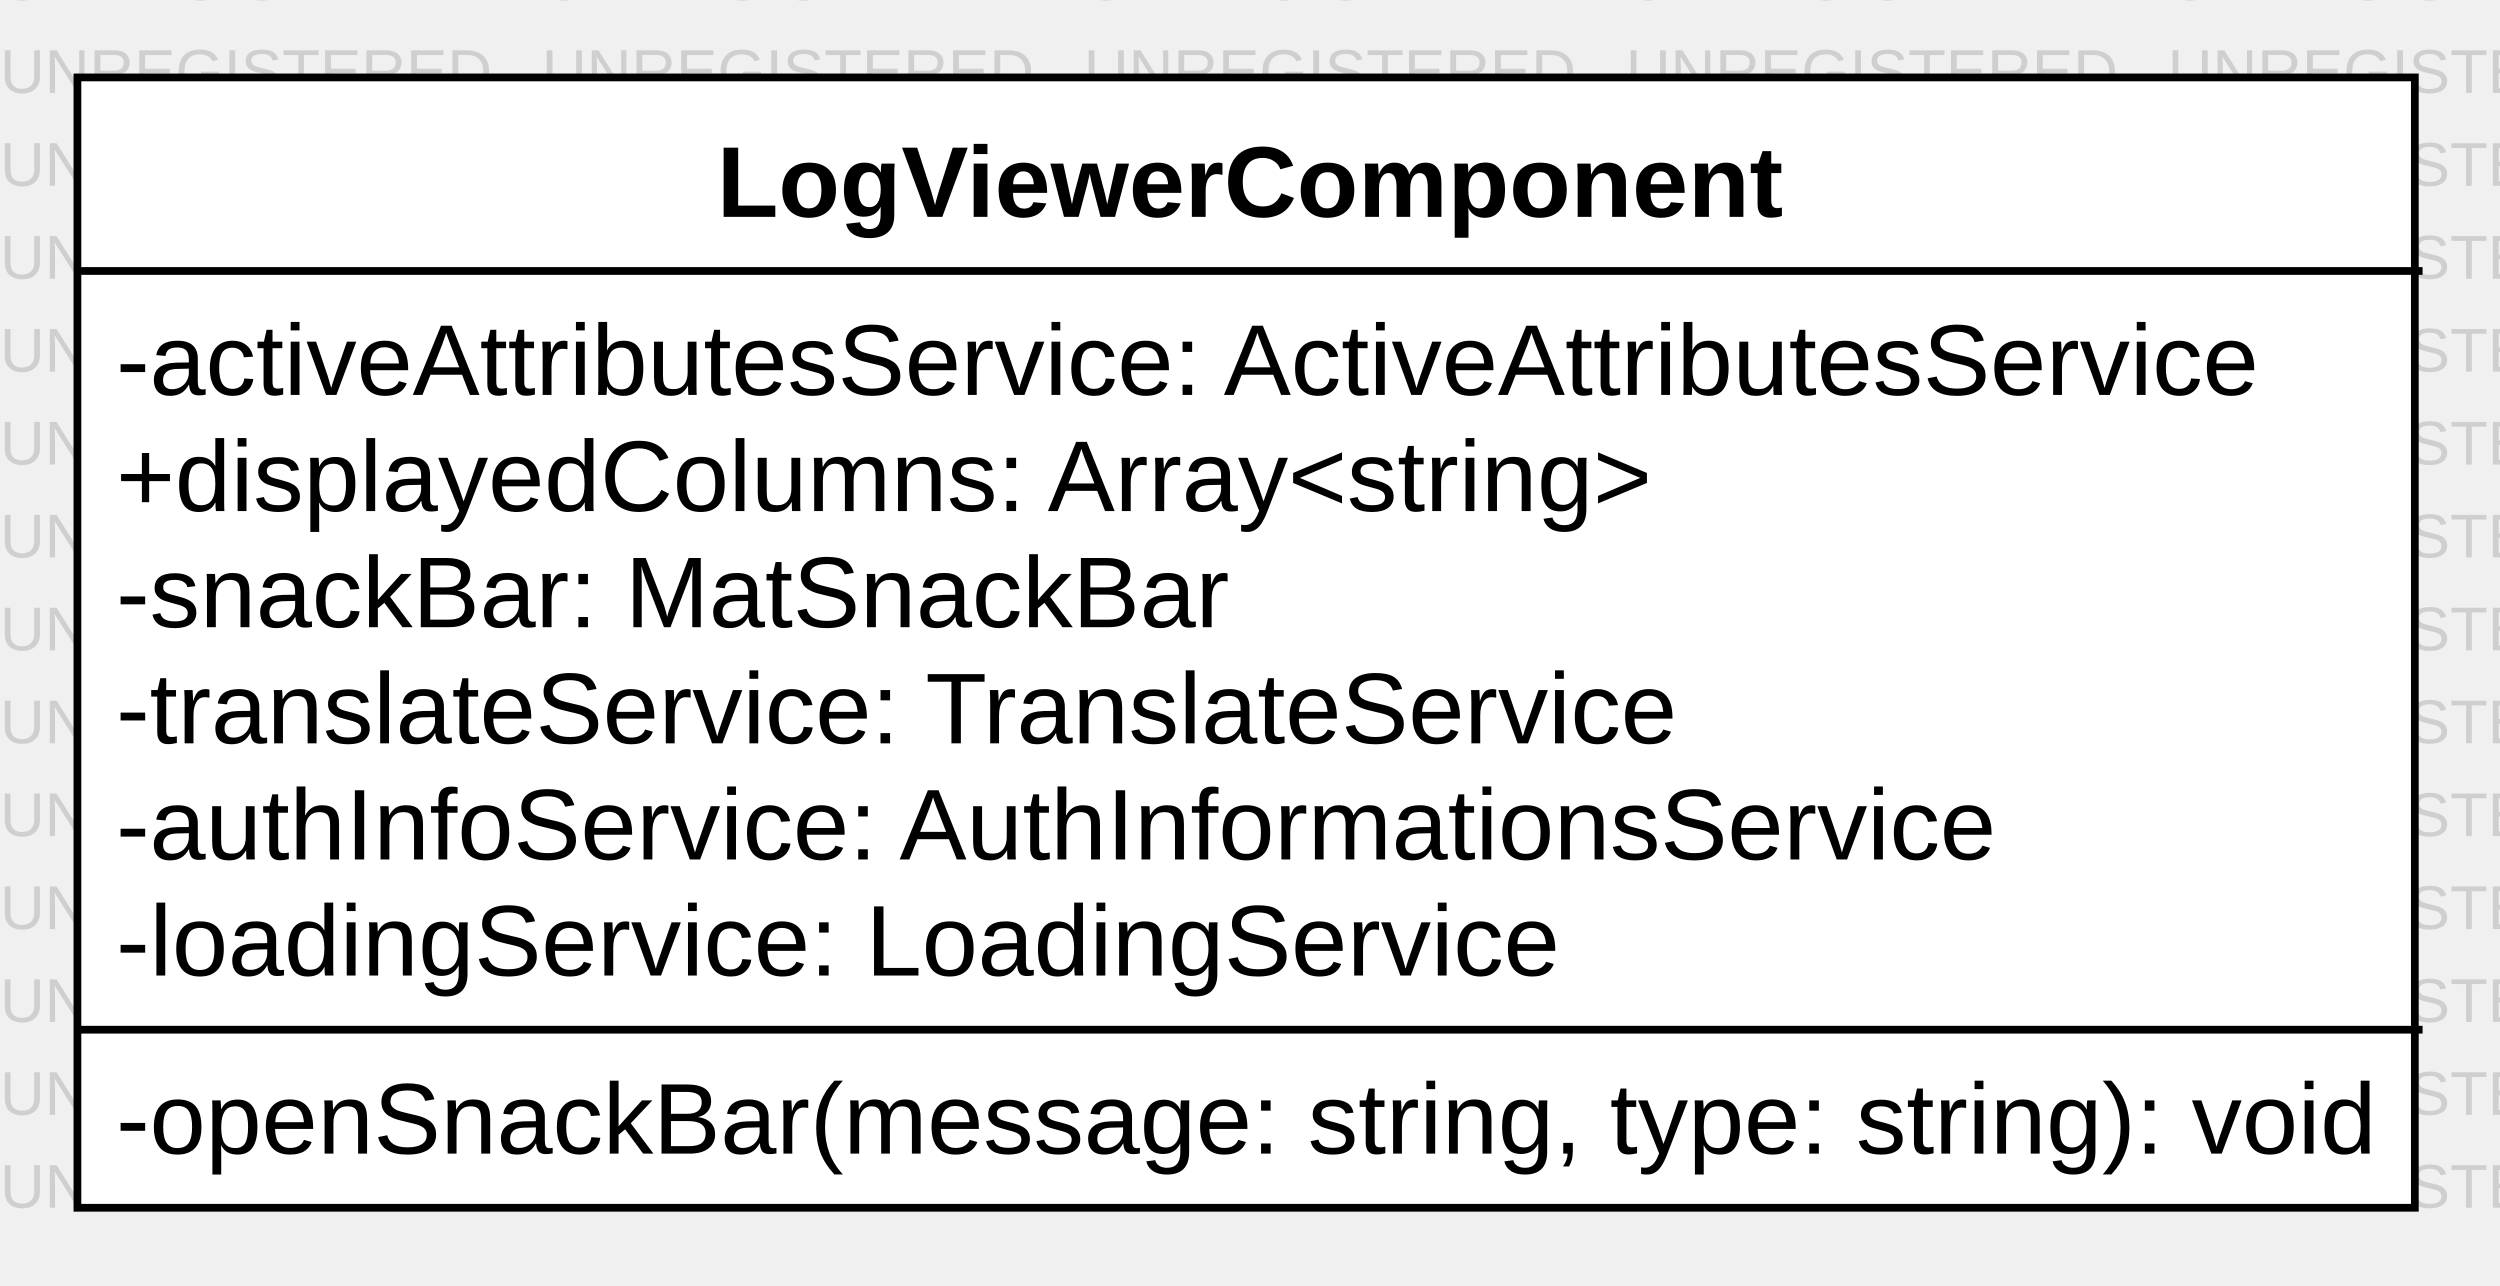
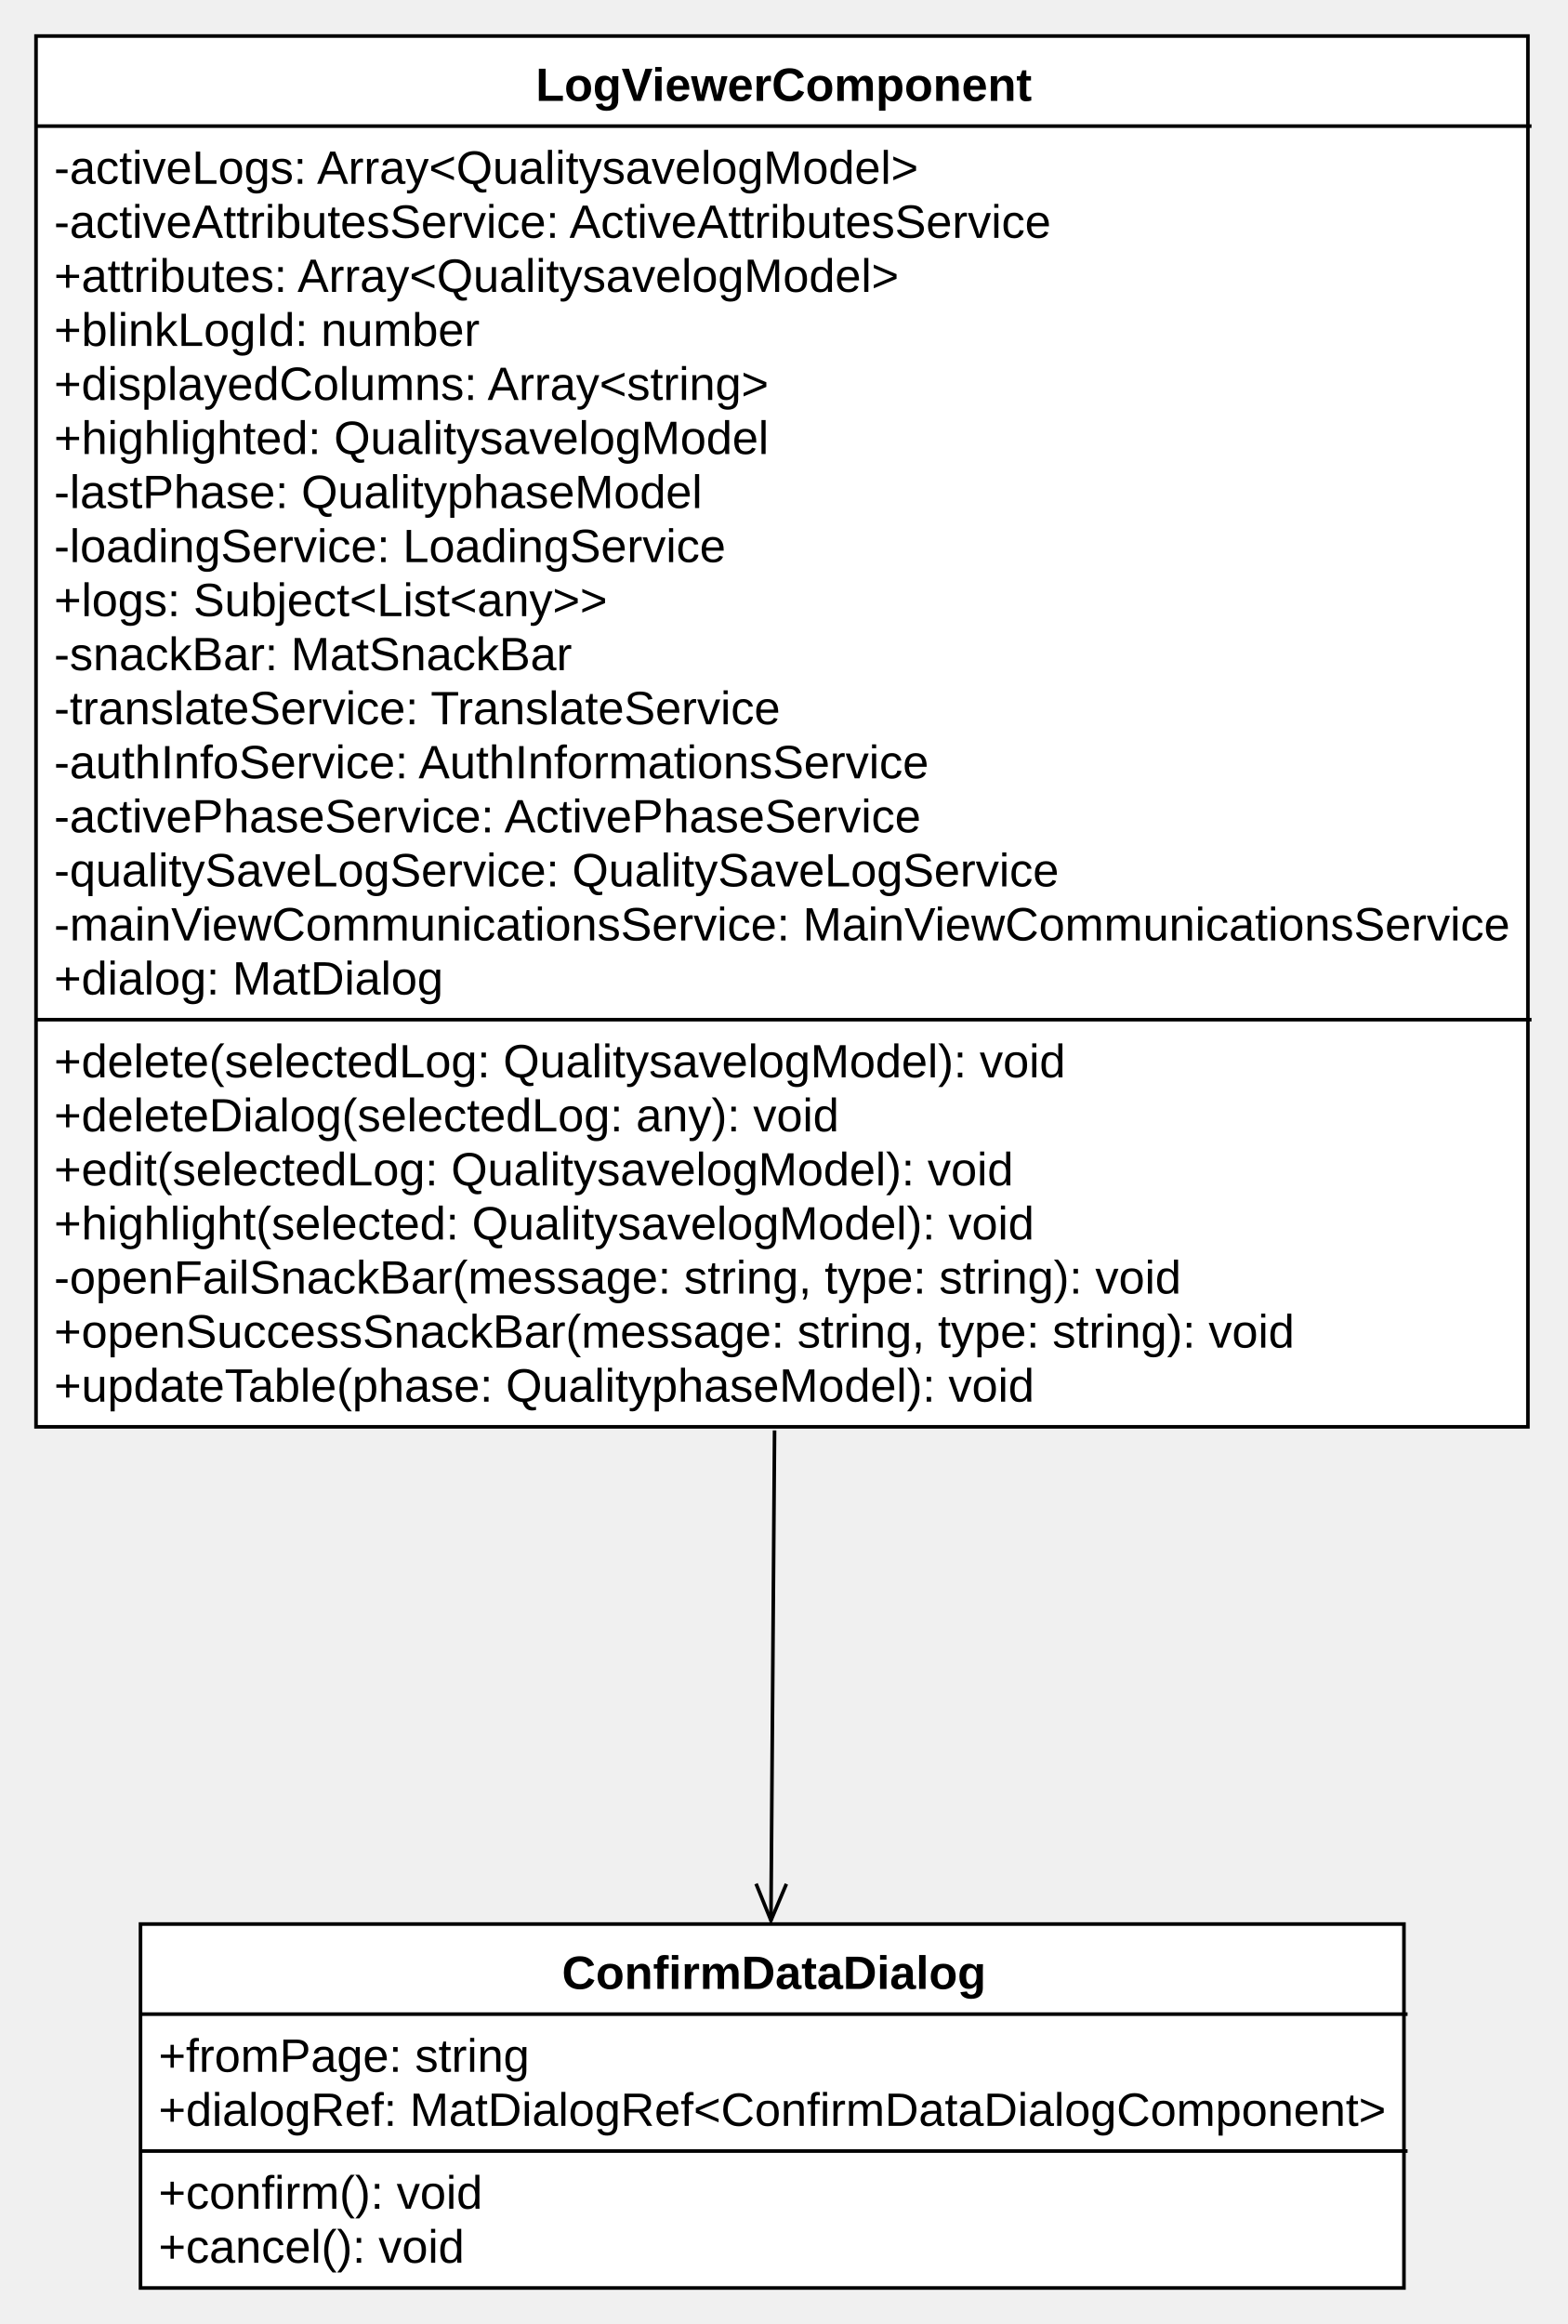
- <svg xmlns="http://www.w3.org/2000/svg" version="1.1" width="322.91" height="166">
+ <svg xmlns="http://www.w3.org/2000/svg" version="1.1" width="435.117" height="645">
  <defs />
  <g>
-     <text fill="#cfcfcf" stroke="none" font-family="Arial" font-size="8px" font-style="normal" font-weight="normal" text-decoration="undefined" x="0" y="0" text-anchor="start" dominant-baseline="alphabetic" transform="matrix(1 0 0 1 0 0)">UNREGISTERED</text>
-     <text fill="#cfcfcf" stroke="none" font-family="Arial" font-size="8px" font-style="normal" font-weight="normal" text-decoration="undefined" x="0" y="12" text-anchor="start" dominant-baseline="alphabetic" transform="matrix(1 0 0 1 0 0)">UNREGISTERED</text>
-     <text fill="#cfcfcf" stroke="none" font-family="Arial" font-size="8px" font-style="normal" font-weight="normal" text-decoration="undefined" x="0" y="24" text-anchor="start" dominant-baseline="alphabetic" transform="matrix(1 0 0 1 0 0)">UNREGISTERED</text>
-     <text fill="#cfcfcf" stroke="none" font-family="Arial" font-size="8px" font-style="normal" font-weight="normal" text-decoration="undefined" x="0" y="36" text-anchor="start" dominant-baseline="alphabetic" transform="matrix(1 0 0 1 0 0)">UNREGISTERED</text>
-     <text fill="#cfcfcf" stroke="none" font-family="Arial" font-size="8px" font-style="normal" font-weight="normal" text-decoration="undefined" x="0" y="48" text-anchor="start" dominant-baseline="alphabetic" transform="matrix(1 0 0 1 0 0)">UNREGISTERED</text>
-     <text fill="#cfcfcf" stroke="none" font-family="Arial" font-size="8px" font-style="normal" font-weight="normal" text-decoration="undefined" x="0" y="60" text-anchor="start" dominant-baseline="alphabetic" transform="matrix(1 0 0 1 0 0)">UNREGISTERED</text>
-     <text fill="#cfcfcf" stroke="none" font-family="Arial" font-size="8px" font-style="normal" font-weight="normal" text-decoration="undefined" x="0" y="72" text-anchor="start" dominant-baseline="alphabetic" transform="matrix(1 0 0 1 0 0)">UNREGISTERED</text>
-     <text fill="#cfcfcf" stroke="none" font-family="Arial" font-size="8px" font-style="normal" font-weight="normal" text-decoration="undefined" x="0" y="84" text-anchor="start" dominant-baseline="alphabetic" transform="matrix(1 0 0 1 0 0)">UNREGISTERED</text>
-     <text fill="#cfcfcf" stroke="none" font-family="Arial" font-size="8px" font-style="normal" font-weight="normal" text-decoration="undefined" x="0" y="96" text-anchor="start" dominant-baseline="alphabetic" transform="matrix(1 0 0 1 0 0)">UNREGISTERED</text>
-     <text fill="#cfcfcf" stroke="none" font-family="Arial" font-size="8px" font-style="normal" font-weight="normal" text-decoration="undefined" x="0" y="108" text-anchor="start" dominant-baseline="alphabetic" transform="matrix(1 0 0 1 0 0)">UNREGISTERED</text>
-     <text fill="#cfcfcf" stroke="none" font-family="Arial" font-size="8px" font-style="normal" font-weight="normal" text-decoration="undefined" x="0" y="120" text-anchor="start" dominant-baseline="alphabetic" transform="matrix(1 0 0 1 0 0)">UNREGISTERED</text>
-     <text fill="#cfcfcf" stroke="none" font-family="Arial" font-size="8px" font-style="normal" font-weight="normal" text-decoration="undefined" x="0" y="132" text-anchor="start" dominant-baseline="alphabetic" transform="matrix(1 0 0 1 0 0)">UNREGISTERED</text>
-     <text fill="#cfcfcf" stroke="none" font-family="Arial" font-size="8px" font-style="normal" font-weight="normal" text-decoration="undefined" x="0" y="144" text-anchor="start" dominant-baseline="alphabetic" transform="matrix(1 0 0 1 0 0)">UNREGISTERED</text>
-     <text fill="#cfcfcf" stroke="none" font-family="Arial" font-size="8px" font-style="normal" font-weight="normal" text-decoration="undefined" x="0" y="156" text-anchor="start" dominant-baseline="alphabetic" transform="matrix(1 0 0 1 0 0)">UNREGISTERED</text>
-     <text fill="#cfcfcf" stroke="none" font-family="Arial" font-size="8px" font-style="normal" font-weight="normal" text-decoration="undefined" x="70" y="0" text-anchor="start" dominant-baseline="alphabetic" transform="matrix(1 0 0 1 0 0)">UNREGISTERED</text>
-     <text fill="#cfcfcf" stroke="none" font-family="Arial" font-size="8px" font-style="normal" font-weight="normal" text-decoration="undefined" x="70" y="12" text-anchor="start" dominant-baseline="alphabetic" transform="matrix(1 0 0 1 0 0)">UNREGISTERED</text>
-     <text fill="#cfcfcf" stroke="none" font-family="Arial" font-size="8px" font-style="normal" font-weight="normal" text-decoration="undefined" x="70" y="24" text-anchor="start" dominant-baseline="alphabetic" transform="matrix(1 0 0 1 0 0)">UNREGISTERED</text>
-     <text fill="#cfcfcf" stroke="none" font-family="Arial" font-size="8px" font-style="normal" font-weight="normal" text-decoration="undefined" x="70" y="36" text-anchor="start" dominant-baseline="alphabetic" transform="matrix(1 0 0 1 0 0)">UNREGISTERED</text>
-     <text fill="#cfcfcf" stroke="none" font-family="Arial" font-size="8px" font-style="normal" font-weight="normal" text-decoration="undefined" x="70" y="48" text-anchor="start" dominant-baseline="alphabetic" transform="matrix(1 0 0 1 0 0)">UNREGISTERED</text>
-     <text fill="#cfcfcf" stroke="none" font-family="Arial" font-size="8px" font-style="normal" font-weight="normal" text-decoration="undefined" x="70" y="60" text-anchor="start" dominant-baseline="alphabetic" transform="matrix(1 0 0 1 0 0)">UNREGISTERED</text>
-     <text fill="#cfcfcf" stroke="none" font-family="Arial" font-size="8px" font-style="normal" font-weight="normal" text-decoration="undefined" x="70" y="72" text-anchor="start" dominant-baseline="alphabetic" transform="matrix(1 0 0 1 0 0)">UNREGISTERED</text>
-     <text fill="#cfcfcf" stroke="none" font-family="Arial" font-size="8px" font-style="normal" font-weight="normal" text-decoration="undefined" x="70" y="84" text-anchor="start" dominant-baseline="alphabetic" transform="matrix(1 0 0 1 0 0)">UNREGISTERED</text>
-     <text fill="#cfcfcf" stroke="none" font-family="Arial" font-size="8px" font-style="normal" font-weight="normal" text-decoration="undefined" x="70" y="96" text-anchor="start" dominant-baseline="alphabetic" transform="matrix(1 0 0 1 0 0)">UNREGISTERED</text>
-     <text fill="#cfcfcf" stroke="none" font-family="Arial" font-size="8px" font-style="normal" font-weight="normal" text-decoration="undefined" x="70" y="108" text-anchor="start" dominant-baseline="alphabetic" transform="matrix(1 0 0 1 0 0)">UNREGISTERED</text>
-     <text fill="#cfcfcf" stroke="none" font-family="Arial" font-size="8px" font-style="normal" font-weight="normal" text-decoration="undefined" x="70" y="120" text-anchor="start" dominant-baseline="alphabetic" transform="matrix(1 0 0 1 0 0)">UNREGISTERED</text>
-     <text fill="#cfcfcf" stroke="none" font-family="Arial" font-size="8px" font-style="normal" font-weight="normal" text-decoration="undefined" x="70" y="132" text-anchor="start" dominant-baseline="alphabetic" transform="matrix(1 0 0 1 0 0)">UNREGISTERED</text>
-     <text fill="#cfcfcf" stroke="none" font-family="Arial" font-size="8px" font-style="normal" font-weight="normal" text-decoration="undefined" x="70" y="144" text-anchor="start" dominant-baseline="alphabetic" transform="matrix(1 0 0 1 0 0)">UNREGISTERED</text>
-     <text fill="#cfcfcf" stroke="none" font-family="Arial" font-size="8px" font-style="normal" font-weight="normal" text-decoration="undefined" x="70" y="156" text-anchor="start" dominant-baseline="alphabetic" transform="matrix(1 0 0 1 0 0)">UNREGISTERED</text>
-     <text fill="#cfcfcf" stroke="none" font-family="Arial" font-size="8px" font-style="normal" font-weight="normal" text-decoration="undefined" x="140" y="0" text-anchor="start" dominant-baseline="alphabetic" transform="matrix(1 0 0 1 0 0)">UNREGISTERED</text>
-     <text fill="#cfcfcf" stroke="none" font-family="Arial" font-size="8px" font-style="normal" font-weight="normal" text-decoration="undefined" x="140" y="12" text-anchor="start" dominant-baseline="alphabetic" transform="matrix(1 0 0 1 0 0)">UNREGISTERED</text>
-     <text fill="#cfcfcf" stroke="none" font-family="Arial" font-size="8px" font-style="normal" font-weight="normal" text-decoration="undefined" x="140" y="24" text-anchor="start" dominant-baseline="alphabetic" transform="matrix(1 0 0 1 0 0)">UNREGISTERED</text>
-     <text fill="#cfcfcf" stroke="none" font-family="Arial" font-size="8px" font-style="normal" font-weight="normal" text-decoration="undefined" x="140" y="36" text-anchor="start" dominant-baseline="alphabetic" transform="matrix(1 0 0 1 0 0)">UNREGISTERED</text>
-     <text fill="#cfcfcf" stroke="none" font-family="Arial" font-size="8px" font-style="normal" font-weight="normal" text-decoration="undefined" x="140" y="48" text-anchor="start" dominant-baseline="alphabetic" transform="matrix(1 0 0 1 0 0)">UNREGISTERED</text>
-     <text fill="#cfcfcf" stroke="none" font-family="Arial" font-size="8px" font-style="normal" font-weight="normal" text-decoration="undefined" x="140" y="60" text-anchor="start" dominant-baseline="alphabetic" transform="matrix(1 0 0 1 0 0)">UNREGISTERED</text>
-     <text fill="#cfcfcf" stroke="none" font-family="Arial" font-size="8px" font-style="normal" font-weight="normal" text-decoration="undefined" x="140" y="72" text-anchor="start" dominant-baseline="alphabetic" transform="matrix(1 0 0 1 0 0)">UNREGISTERED</text>
-     <text fill="#cfcfcf" stroke="none" font-family="Arial" font-size="8px" font-style="normal" font-weight="normal" text-decoration="undefined" x="140" y="84" text-anchor="start" dominant-baseline="alphabetic" transform="matrix(1 0 0 1 0 0)">UNREGISTERED</text>
-     <text fill="#cfcfcf" stroke="none" font-family="Arial" font-size="8px" font-style="normal" font-weight="normal" text-decoration="undefined" x="140" y="96" text-anchor="start" dominant-baseline="alphabetic" transform="matrix(1 0 0 1 0 0)">UNREGISTERED</text>
-     <text fill="#cfcfcf" stroke="none" font-family="Arial" font-size="8px" font-style="normal" font-weight="normal" text-decoration="undefined" x="140" y="108" text-anchor="start" dominant-baseline="alphabetic" transform="matrix(1 0 0 1 0 0)">UNREGISTERED</text>
-     <text fill="#cfcfcf" stroke="none" font-family="Arial" font-size="8px" font-style="normal" font-weight="normal" text-decoration="undefined" x="140" y="120" text-anchor="start" dominant-baseline="alphabetic" transform="matrix(1 0 0 1 0 0)">UNREGISTERED</text>
-     <text fill="#cfcfcf" stroke="none" font-family="Arial" font-size="8px" font-style="normal" font-weight="normal" text-decoration="undefined" x="140" y="132" text-anchor="start" dominant-baseline="alphabetic" transform="matrix(1 0 0 1 0 0)">UNREGISTERED</text>
-     <text fill="#cfcfcf" stroke="none" font-family="Arial" font-size="8px" font-style="normal" font-weight="normal" text-decoration="undefined" x="140" y="144" text-anchor="start" dominant-baseline="alphabetic" transform="matrix(1 0 0 1 0 0)">UNREGISTERED</text>
-     <text fill="#cfcfcf" stroke="none" font-family="Arial" font-size="8px" font-style="normal" font-weight="normal" text-decoration="undefined" x="140" y="156" text-anchor="start" dominant-baseline="alphabetic" transform="matrix(1 0 0 1 0 0)">UNREGISTERED</text>
-     <text fill="#cfcfcf" stroke="none" font-family="Arial" font-size="8px" font-style="normal" font-weight="normal" text-decoration="undefined" x="210" y="0" text-anchor="start" dominant-baseline="alphabetic" transform="matrix(1 0 0 1 0 0)">UNREGISTERED</text>
-     <text fill="#cfcfcf" stroke="none" font-family="Arial" font-size="8px" font-style="normal" font-weight="normal" text-decoration="undefined" x="210" y="12" text-anchor="start" dominant-baseline="alphabetic" transform="matrix(1 0 0 1 0 0)">UNREGISTERED</text>
-     <text fill="#cfcfcf" stroke="none" font-family="Arial" font-size="8px" font-style="normal" font-weight="normal" text-decoration="undefined" x="210" y="24" text-anchor="start" dominant-baseline="alphabetic" transform="matrix(1 0 0 1 0 0)">UNREGISTERED</text>
-     <text fill="#cfcfcf" stroke="none" font-family="Arial" font-size="8px" font-style="normal" font-weight="normal" text-decoration="undefined" x="210" y="36" text-anchor="start" dominant-baseline="alphabetic" transform="matrix(1 0 0 1 0 0)">UNREGISTERED</text>
-     <text fill="#cfcfcf" stroke="none" font-family="Arial" font-size="8px" font-style="normal" font-weight="normal" text-decoration="undefined" x="210" y="48" text-anchor="start" dominant-baseline="alphabetic" transform="matrix(1 0 0 1 0 0)">UNREGISTERED</text>
-     <text fill="#cfcfcf" stroke="none" font-family="Arial" font-size="8px" font-style="normal" font-weight="normal" text-decoration="undefined" x="210" y="60" text-anchor="start" dominant-baseline="alphabetic" transform="matrix(1 0 0 1 0 0)">UNREGISTERED</text>
-     <text fill="#cfcfcf" stroke="none" font-family="Arial" font-size="8px" font-style="normal" font-weight="normal" text-decoration="undefined" x="210" y="72" text-anchor="start" dominant-baseline="alphabetic" transform="matrix(1 0 0 1 0 0)">UNREGISTERED</text>
-     <text fill="#cfcfcf" stroke="none" font-family="Arial" font-size="8px" font-style="normal" font-weight="normal" text-decoration="undefined" x="210" y="84" text-anchor="start" dominant-baseline="alphabetic" transform="matrix(1 0 0 1 0 0)">UNREGISTERED</text>
-     <text fill="#cfcfcf" stroke="none" font-family="Arial" font-size="8px" font-style="normal" font-weight="normal" text-decoration="undefined" x="210" y="96" text-anchor="start" dominant-baseline="alphabetic" transform="matrix(1 0 0 1 0 0)">UNREGISTERED</text>
-     <text fill="#cfcfcf" stroke="none" font-family="Arial" font-size="8px" font-style="normal" font-weight="normal" text-decoration="undefined" x="210" y="108" text-anchor="start" dominant-baseline="alphabetic" transform="matrix(1 0 0 1 0 0)">UNREGISTERED</text>
-     <text fill="#cfcfcf" stroke="none" font-family="Arial" font-size="8px" font-style="normal" font-weight="normal" text-decoration="undefined" x="210" y="120" text-anchor="start" dominant-baseline="alphabetic" transform="matrix(1 0 0 1 0 0)">UNREGISTERED</text>
-     <text fill="#cfcfcf" stroke="none" font-family="Arial" font-size="8px" font-style="normal" font-weight="normal" text-decoration="undefined" x="210" y="132" text-anchor="start" dominant-baseline="alphabetic" transform="matrix(1 0 0 1 0 0)">UNREGISTERED</text>
-     <text fill="#cfcfcf" stroke="none" font-family="Arial" font-size="8px" font-style="normal" font-weight="normal" text-decoration="undefined" x="210" y="144" text-anchor="start" dominant-baseline="alphabetic" transform="matrix(1 0 0 1 0 0)">UNREGISTERED</text>
-     <text fill="#cfcfcf" stroke="none" font-family="Arial" font-size="8px" font-style="normal" font-weight="normal" text-decoration="undefined" x="210" y="156" text-anchor="start" dominant-baseline="alphabetic" transform="matrix(1 0 0 1 0 0)">UNREGISTERED</text>
-     <text fill="#cfcfcf" stroke="none" font-family="Arial" font-size="8px" font-style="normal" font-weight="normal" text-decoration="undefined" x="280" y="0" text-anchor="start" dominant-baseline="alphabetic" transform="matrix(1 0 0 1 0 0)">UNREGISTERED</text>
-     <text fill="#cfcfcf" stroke="none" font-family="Arial" font-size="8px" font-style="normal" font-weight="normal" text-decoration="undefined" x="280" y="12" text-anchor="start" dominant-baseline="alphabetic" transform="matrix(1 0 0 1 0 0)">UNREGISTERED</text>
-     <text fill="#cfcfcf" stroke="none" font-family="Arial" font-size="8px" font-style="normal" font-weight="normal" text-decoration="undefined" x="280" y="24" text-anchor="start" dominant-baseline="alphabetic" transform="matrix(1 0 0 1 0 0)">UNREGISTERED</text>
-     <text fill="#cfcfcf" stroke="none" font-family="Arial" font-size="8px" font-style="normal" font-weight="normal" text-decoration="undefined" x="280" y="36" text-anchor="start" dominant-baseline="alphabetic" transform="matrix(1 0 0 1 0 0)">UNREGISTERED</text>
-     <text fill="#cfcfcf" stroke="none" font-family="Arial" font-size="8px" font-style="normal" font-weight="normal" text-decoration="undefined" x="280" y="48" text-anchor="start" dominant-baseline="alphabetic" transform="matrix(1 0 0 1 0 0)">UNREGISTERED</text>
-     <text fill="#cfcfcf" stroke="none" font-family="Arial" font-size="8px" font-style="normal" font-weight="normal" text-decoration="undefined" x="280" y="60" text-anchor="start" dominant-baseline="alphabetic" transform="matrix(1 0 0 1 0 0)">UNREGISTERED</text>
-     <text fill="#cfcfcf" stroke="none" font-family="Arial" font-size="8px" font-style="normal" font-weight="normal" text-decoration="undefined" x="280" y="72" text-anchor="start" dominant-baseline="alphabetic" transform="matrix(1 0 0 1 0 0)">UNREGISTERED</text>
-     <text fill="#cfcfcf" stroke="none" font-family="Arial" font-size="8px" font-style="normal" font-weight="normal" text-decoration="undefined" x="280" y="84" text-anchor="start" dominant-baseline="alphabetic" transform="matrix(1 0 0 1 0 0)">UNREGISTERED</text>
-     <text fill="#cfcfcf" stroke="none" font-family="Arial" font-size="8px" font-style="normal" font-weight="normal" text-decoration="undefined" x="280" y="96" text-anchor="start" dominant-baseline="alphabetic" transform="matrix(1 0 0 1 0 0)">UNREGISTERED</text>
-     <text fill="#cfcfcf" stroke="none" font-family="Arial" font-size="8px" font-style="normal" font-weight="normal" text-decoration="undefined" x="280" y="108" text-anchor="start" dominant-baseline="alphabetic" transform="matrix(1 0 0 1 0 0)">UNREGISTERED</text>
-     <text fill="#cfcfcf" stroke="none" font-family="Arial" font-size="8px" font-style="normal" font-weight="normal" text-decoration="undefined" x="280" y="120" text-anchor="start" dominant-baseline="alphabetic" transform="matrix(1 0 0 1 0 0)">UNREGISTERED</text>
-     <text fill="#cfcfcf" stroke="none" font-family="Arial" font-size="8px" font-style="normal" font-weight="normal" text-decoration="undefined" x="280" y="132" text-anchor="start" dominant-baseline="alphabetic" transform="matrix(1 0 0 1 0 0)">UNREGISTERED</text>
-     <text fill="#cfcfcf" stroke="none" font-family="Arial" font-size="8px" font-style="normal" font-weight="normal" text-decoration="undefined" x="280" y="144" text-anchor="start" dominant-baseline="alphabetic" transform="matrix(1 0 0 1 0 0)">UNREGISTERED</text>
-     <text fill="#cfcfcf" stroke="none" font-family="Arial" font-size="8px" font-style="normal" font-weight="normal" text-decoration="undefined" x="280" y="156" text-anchor="start" dominant-baseline="alphabetic" transform="matrix(1 0 0 1 0 0)">UNREGISTERED</text>
-     <g>
-       <rect fill="#ffffff" stroke="none" x="298" y="651" width="301.91" height="146" transform="matrix(1 0 0 1 -288 -641)" />
-     </g>
-     <g>
-       <path fill="none" stroke="#000000" paint-order="fill stroke markers" d=" M 10 10 L 311.91 10 L 311.91 156 L 10 156 L 10 10 Z Z" stroke-miterlimit="10" stroke-dasharray="" />
-     </g>
-     <g>
-       <path fill="none" stroke="#000000" paint-order="fill stroke markers" d=" M 10 35 L 312.91 35" stroke-miterlimit="10" stroke-dasharray="" />
-     </g>
-     <g>
-       <path fill="none" stroke="#000000" paint-order="fill stroke markers" d=" M 10 133 L 312.91 133" stroke-miterlimit="10" stroke-dasharray="" />
-     </g>
-     <g>
-       <g>
-         <path fill="none" stroke="none" />
-         <text fill="#000000" stroke="none" font-family="Arial" font-size="13px" font-style="normal" font-weight="bold" text-decoration="undefined" x="449.455" y="664.5" text-anchor="middle" dominant-baseline="central" transform="matrix(1 0 0 1 -288 -641)">LogViewerComponent</text>
-       </g>
-     </g>
-     <g>
-       <g>
-         <path fill="none" stroke="none" />
-         <text fill="#000000" stroke="none" font-family="Arial" font-size="13px" font-style="normal" font-weight="normal" text-decoration="undefined" x="303" y="687.5" text-anchor="start" dominant-baseline="central" transform="matrix(1 0 0 1 -288 -641)">-activeAttributesService: ActiveAttributesService</text>
-       </g>
-     </g>
-     <g>
-       <g>
-         <path fill="none" stroke="none" />
-         <text fill="#000000" stroke="none" font-family="Arial" font-size="13px" font-style="normal" font-weight="normal" text-decoration="undefined" x="303" y="702.5" text-anchor="start" dominant-baseline="central" transform="matrix(1 0 0 1 -288 -641)">+displayedColumns: Array&lt;string&gt;</text>
-       </g>
-     </g>
-     <g>
-       <g>
-         <path fill="none" stroke="none" />
-         <text fill="#000000" stroke="none" font-family="Arial" font-size="13px" font-style="normal" font-weight="normal" text-decoration="undefined" x="303" y="717.5" text-anchor="start" dominant-baseline="central" transform="matrix(1 0 0 1 -288 -641)">-snackBar: MatSnackBar</text>
-       </g>
-     </g>
-     <g>
-       <g>
-         <path fill="none" stroke="none" />
-         <text fill="#000000" stroke="none" font-family="Arial" font-size="13px" font-style="normal" font-weight="normal" text-decoration="undefined" x="303" y="732.5" text-anchor="start" dominant-baseline="central" transform="matrix(1 0 0 1 -288 -641)">-translateService: TranslateService</text>
-       </g>
-     </g>
-     <g>
-       <g>
-         <path fill="none" stroke="none" />
-         <text fill="#000000" stroke="none" font-family="Arial" font-size="13px" font-style="normal" font-weight="normal" text-decoration="undefined" x="303" y="747.5" text-anchor="start" dominant-baseline="central" transform="matrix(1 0 0 1 -288 -641)">-authInfoService: AuthInformationsService</text>
-       </g>
-     </g>
-     <g>
-       <g>
-         <path fill="none" stroke="none" />
-         <text fill="#000000" stroke="none" font-family="Arial" font-size="13px" font-style="normal" font-weight="normal" text-decoration="undefined" x="303" y="762.5" text-anchor="start" dominant-baseline="central" transform="matrix(1 0 0 1 -288 -641)">-loadingService: LoadingService</text>
-       </g>
-     </g>
-     <g>
-       <g>
-         <path fill="none" stroke="none" />
-         <text fill="#000000" stroke="none" font-family="Arial" font-size="13px" font-style="normal" font-weight="normal" text-decoration="undefined" x="303" y="785.5" text-anchor="start" dominant-baseline="central" transform="matrix(1 0 0 1 -288 -641)">-openSnackBar(message: string, type: string): void</text>
+     <g>
+       <rect fill="#ffffff" stroke="none" x="1680" y="1416" width="350.71" height="101" transform="matrix(1 0 0 1 -1641 -882)" />
+     </g>
+     <g>
+       <path fill="none" stroke="#000000" paint-order="fill stroke markers" d=" M 39 534 L 389.71 534 L 389.71 635 L 39 635 L 39 534 Z Z" stroke-miterlimit="10" stroke-dasharray="" />
+     </g>
+     <g>
+       <path fill="none" stroke="#000000" paint-order="fill stroke markers" d=" M 39 559 L 390.71 559" stroke-miterlimit="10" stroke-dasharray="" />
+     </g>
+     <g>
+       <path fill="none" stroke="#000000" paint-order="fill stroke markers" d=" M 39 597 L 390.71 597" stroke-miterlimit="10" stroke-dasharray="" />
+     </g>
+     <g>
+       <g>
+         <path fill="none" stroke="none" />
+         <text fill="#000000" stroke="none" font-family="Arial" font-size="13px" font-style="normal" font-weight="bold" text-decoration="undefined" x="1855.855" y="1429.5" text-anchor="middle" dominant-baseline="central" transform="matrix(1 0 0 1 -1641 -882)">
+                     ConfirmDataDialog</text>
+       </g>
+     </g>
+     <g>
+       <g>
+         <path fill="none" stroke="none" />
+         <text fill="#000000" stroke="none" font-family="Arial" font-size="13px" font-style="normal" font-weight="normal" text-decoration="undefined" x="1685" y="1452.5" text-anchor="start" dominant-baseline="central" transform="matrix(1 0 0 1 -1641 -882)">+fromPage: string</text>
+       </g>
+     </g>
+     <g>
+       <g>
+         <path fill="none" stroke="none" />
+         <text fill="#000000" stroke="none" font-family="Arial" font-size="13px" font-style="normal" font-weight="normal" text-decoration="undefined" x="1685" y="1467.5" text-anchor="start" dominant-baseline="central" transform="matrix(1 0 0 1 -1641 -882)">+dialogRef:
+                     MatDialogRef&lt;ConfirmDataDialogComponent&gt;</text>
+       </g>
+     </g>
+     <g>
+       <g>
+         <path fill="none" stroke="none" />
+         <text fill="#000000" stroke="none" font-family="Arial" font-size="13px" font-style="normal" font-weight="normal" text-decoration="undefined" x="1685" y="1490.5" text-anchor="start" dominant-baseline="central" transform="matrix(1 0 0 1 -1641 -882)">+confirm(): void</text>
+       </g>
+     </g>
+     <g>
+       <g>
+         <path fill="none" stroke="none" />
+         <text fill="#000000" stroke="none" font-family="Arial" font-size="13px" font-style="normal" font-weight="normal" text-decoration="undefined" x="1685" y="1505.5" text-anchor="start" dominant-baseline="central" transform="matrix(1 0 0 1 -1641 -882)">+cancel(): void</text>
+       </g>
+     </g>
+     <g>
+       <path fill="none" stroke="#000000" paint-order="fill stroke markers" d=" M 215 397 L 214 533" stroke-miterlimit="10" stroke-dasharray="" />
+     </g>
+     <g>
+       <path fill="none" stroke="#000000" paint-order="fill stroke markers" d=" M 209.865 522.807 L 214 533 L 218.284 522.869" stroke-miterlimit="10" stroke-dasharray="" />
+     </g>
+     <g>
+       <rect fill="#ffffff" stroke="none" x="1651" y="892" width="414.117" height="386" transform="matrix(1 0 0 1 -1641 -882)" />
+     </g>
+     <g>
+       <path fill="none" stroke="#000000" paint-order="fill stroke markers" d=" M 10 10 L 424.117 10 L 424.117 396 L 10 396 L 10 10 Z Z" stroke-miterlimit="10" stroke-dasharray="" />
+     </g>
+     <g>
+       <path fill="none" stroke="#000000" paint-order="fill stroke markers" d=" M 10 35 L 425.117 35" stroke-miterlimit="10" stroke-dasharray="" />
+     </g>
+     <g>
+       <path fill="none" stroke="#000000" paint-order="fill stroke markers" d=" M 10 283 L 425.117 283" stroke-miterlimit="10" stroke-dasharray="" />
+     </g>
+     <g>
+       <g>
+         <path fill="none" stroke="none" />
+         <text fill="#000000" stroke="none" font-family="Arial" font-size="13px" font-style="normal" font-weight="bold" text-decoration="undefined" x="1858.559" y="905.5" text-anchor="middle" dominant-baseline="central" transform="matrix(1 0 0 1 -1641 -882)">LogViewerComponent</text>
+       </g>
+     </g>
+     <g>
+       <g>
+         <path fill="none" stroke="none" />
+         <text fill="#000000" stroke="none" font-family="Arial" font-size="13px" font-style="normal" font-weight="normal" text-decoration="undefined" x="1656" y="928.5" text-anchor="start" dominant-baseline="central" transform="matrix(1 0 0 1 -1641 -882)">-activeLogs:
+                     Array&lt;QualitysavelogModel&gt;</text>
+       </g>
+     </g>
+     <g>
+       <g>
+         <path fill="none" stroke="none" />
+         <text fill="#000000" stroke="none" font-family="Arial" font-size="13px" font-style="normal" font-weight="normal" text-decoration="undefined" x="1656" y="943.5" text-anchor="start" dominant-baseline="central" transform="matrix(1 0 0 1 -1641 -882)">-activeAttributesService:
+                     ActiveAttributesService</text>
+       </g>
+     </g>
+     <g>
+       <g>
+         <path fill="none" stroke="none" />
+         <text fill="#000000" stroke="none" font-family="Arial" font-size="13px" font-style="normal" font-weight="normal" text-decoration="undefined" x="1656" y="958.5" text-anchor="start" dominant-baseline="central" transform="matrix(1 0 0 1 -1641 -882)">+attributes:
+                     Array&lt;QualitysavelogModel&gt;</text>
+       </g>
+     </g>
+     <g>
+       <g>
+         <path fill="none" stroke="none" />
+         <text fill="#000000" stroke="none" font-family="Arial" font-size="13px" font-style="normal" font-weight="normal" text-decoration="undefined" x="1656" y="973.5" text-anchor="start" dominant-baseline="central" transform="matrix(1 0 0 1 -1641 -882)">+blinkLogId: number</text>
+       </g>
+     </g>
+     <g>
+       <g>
+         <path fill="none" stroke="none" />
+         <text fill="#000000" stroke="none" font-family="Arial" font-size="13px" font-style="normal" font-weight="normal" text-decoration="undefined" x="1656" y="988.5" text-anchor="start" dominant-baseline="central" transform="matrix(1 0 0 1 -1641 -882)">+displayedColumns: Array&lt;string&gt;</text>
+       </g>
+     </g>
+     <g>
+       <g>
+         <path fill="none" stroke="none" />
+         <text fill="#000000" stroke="none" font-family="Arial" font-size="13px" font-style="normal" font-weight="normal" text-decoration="undefined" x="1656" y="1003.5" text-anchor="start" dominant-baseline="central" transform="matrix(1 0 0 1 -1641 -882)">+highlighted: QualitysavelogModel</text>
+       </g>
+     </g>
+     <g>
+       <g>
+         <path fill="none" stroke="none" />
+         <text fill="#000000" stroke="none" font-family="Arial" font-size="13px" font-style="normal" font-weight="normal" text-decoration="undefined" x="1656" y="1018.5" text-anchor="start" dominant-baseline="central" transform="matrix(1 0 0 1 -1641 -882)">-lastPhase: QualityphaseModel</text>
+       </g>
+     </g>
+     <g>
+       <g>
+         <path fill="none" stroke="none" />
+         <text fill="#000000" stroke="none" font-family="Arial" font-size="13px" font-style="normal" font-weight="normal" text-decoration="undefined" x="1656" y="1033.5" text-anchor="start" dominant-baseline="central" transform="matrix(1 0 0 1 -1641 -882)">-loadingService: LoadingService</text>
+       </g>
+     </g>
+     <g>
+       <g>
+         <path fill="none" stroke="none" />
+         <text fill="#000000" stroke="none" font-family="Arial" font-size="13px" font-style="normal" font-weight="normal" text-decoration="undefined" x="1656" y="1048.5" text-anchor="start" dominant-baseline="central" transform="matrix(1 0 0 1 -1641 -882)">+logs: Subject&lt;List&lt;any&gt;&gt;</text>
+       </g>
+     </g>
+     <g>
+       <g>
+         <path fill="none" stroke="none" />
+         <text fill="#000000" stroke="none" font-family="Arial" font-size="13px" font-style="normal" font-weight="normal" text-decoration="undefined" x="1656" y="1063.5" text-anchor="start" dominant-baseline="central" transform="matrix(1 0 0 1 -1641 -882)">-snackBar: MatSnackBar</text>
+       </g>
+     </g>
+     <g>
+       <g>
+         <path fill="none" stroke="none" />
+         <text fill="#000000" stroke="none" font-family="Arial" font-size="13px" font-style="normal" font-weight="normal" text-decoration="undefined" x="1656" y="1078.5" text-anchor="start" dominant-baseline="central" transform="matrix(1 0 0 1 -1641 -882)">-translateService: TranslateService</text>
+       </g>
+     </g>
+     <g>
+       <g>
+         <path fill="none" stroke="none" />
+         <text fill="#000000" stroke="none" font-family="Arial" font-size="13px" font-style="normal" font-weight="normal" text-decoration="undefined" x="1656" y="1093.5" text-anchor="start" dominant-baseline="central" transform="matrix(1 0 0 1 -1641 -882)">-authInfoService: AuthInformationsService</text>
+       </g>
+     </g>
+     <g>
+       <g>
+         <path fill="none" stroke="none" />
+         <text fill="#000000" stroke="none" font-family="Arial" font-size="13px" font-style="normal" font-weight="normal" text-decoration="undefined" x="1656" y="1108.5" text-anchor="start" dominant-baseline="central" transform="matrix(1 0 0 1 -1641 -882)">-activePhaseService: ActivePhaseService</text>
+       </g>
+     </g>
+     <g>
+       <g>
+         <path fill="none" stroke="none" />
+         <text fill="#000000" stroke="none" font-family="Arial" font-size="13px" font-style="normal" font-weight="normal" text-decoration="undefined" x="1656" y="1123.5" text-anchor="start" dominant-baseline="central" transform="matrix(1 0 0 1 -1641 -882)">-qualitySaveLogService:
+                     QualitySaveLogService</text>
+       </g>
+     </g>
+     <g>
+       <g>
+         <path fill="none" stroke="none" />
+         <text fill="#000000" stroke="none" font-family="Arial" font-size="13px" font-style="normal" font-weight="normal" text-decoration="undefined" x="1656" y="1138.5" text-anchor="start" dominant-baseline="central" transform="matrix(1 0 0 1 -1641 -882)">-mainViewCommunicationsService:
+                     MainViewCommunicationsService</text>
+       </g>
+     </g>
+     <g>
+       <g>
+         <path fill="none" stroke="none" />
+         <text fill="#000000" stroke="none" font-family="Arial" font-size="13px" font-style="normal" font-weight="normal" text-decoration="undefined" x="1656" y="1153.5" text-anchor="start" dominant-baseline="central" transform="matrix(1 0 0 1 -1641 -882)">+dialog: MatDialog</text>
+       </g>
+     </g>
+     <g>
+       <g>
+         <path fill="none" stroke="none" />
+         <text fill="#000000" stroke="none" font-family="Arial" font-size="13px" font-style="normal" font-weight="normal" text-decoration="undefined" x="1656" y="1176.5" text-anchor="start" dominant-baseline="central" transform="matrix(1 0 0 1 -1641 -882)">+delete(selectedLog:
+                     QualitysavelogModel): void</text>
+       </g>
+     </g>
+     <g>
+       <g>
+         <path fill="none" stroke="none" />
+         <text fill="#000000" stroke="none" font-family="Arial" font-size="13px" font-style="normal" font-weight="normal" text-decoration="undefined" x="1656" y="1191.5" text-anchor="start" dominant-baseline="central" transform="matrix(1 0 0 1 -1641 -882)">+deleteDialog(selectedLog: any): void</text>
+       </g>
+     </g>
+     <g>
+       <g>
+         <path fill="none" stroke="none" />
+         <text fill="#000000" stroke="none" font-family="Arial" font-size="13px" font-style="normal" font-weight="normal" text-decoration="undefined" x="1656" y="1206.5" text-anchor="start" dominant-baseline="central" transform="matrix(1 0 0 1 -1641 -882)">+edit(selectedLog: QualitysavelogModel):
+                     void</text>
+       </g>
+     </g>
+     <g>
+       <g>
+         <path fill="none" stroke="none" />
+         <text fill="#000000" stroke="none" font-family="Arial" font-size="13px" font-style="normal" font-weight="normal" text-decoration="undefined" x="1656" y="1221.5" text-anchor="start" dominant-baseline="central" transform="matrix(1 0 0 1 -1641 -882)">+highlight(selected:
+                     QualitysavelogModel): void</text>
+       </g>
+     </g>
+     <g>
+       <g>
+         <path fill="none" stroke="none" />
+         <text fill="#000000" stroke="none" font-family="Arial" font-size="13px" font-style="normal" font-weight="normal" text-decoration="undefined" x="1656" y="1236.5" text-anchor="start" dominant-baseline="central" transform="matrix(1 0 0 1 -1641 -882)">-openFailSnackBar(message: string, type:
+                     string): void</text>
+       </g>
+     </g>
+     <g>
+       <g>
+         <path fill="none" stroke="none" />
+         <text fill="#000000" stroke="none" font-family="Arial" font-size="13px" font-style="normal" font-weight="normal" text-decoration="undefined" x="1656" y="1251.5" text-anchor="start" dominant-baseline="central" transform="matrix(1 0 0 1 -1641 -882)">+openSuccessSnackBar(message: string,
+                     type: string): void</text>
+       </g>
+     </g>
+     <g>
+       <g>
+         <path fill="none" stroke="none" />
+         <text fill="#000000" stroke="none" font-family="Arial" font-size="13px" font-style="normal" font-weight="normal" text-decoration="undefined" x="1656" y="1266.5" text-anchor="start" dominant-baseline="central" transform="matrix(1 0 0 1 -1641 -882)">+updateTable(phase: QualityphaseModel):
+                     void</text>
      </g>
    </g>
  </g>
</svg>
